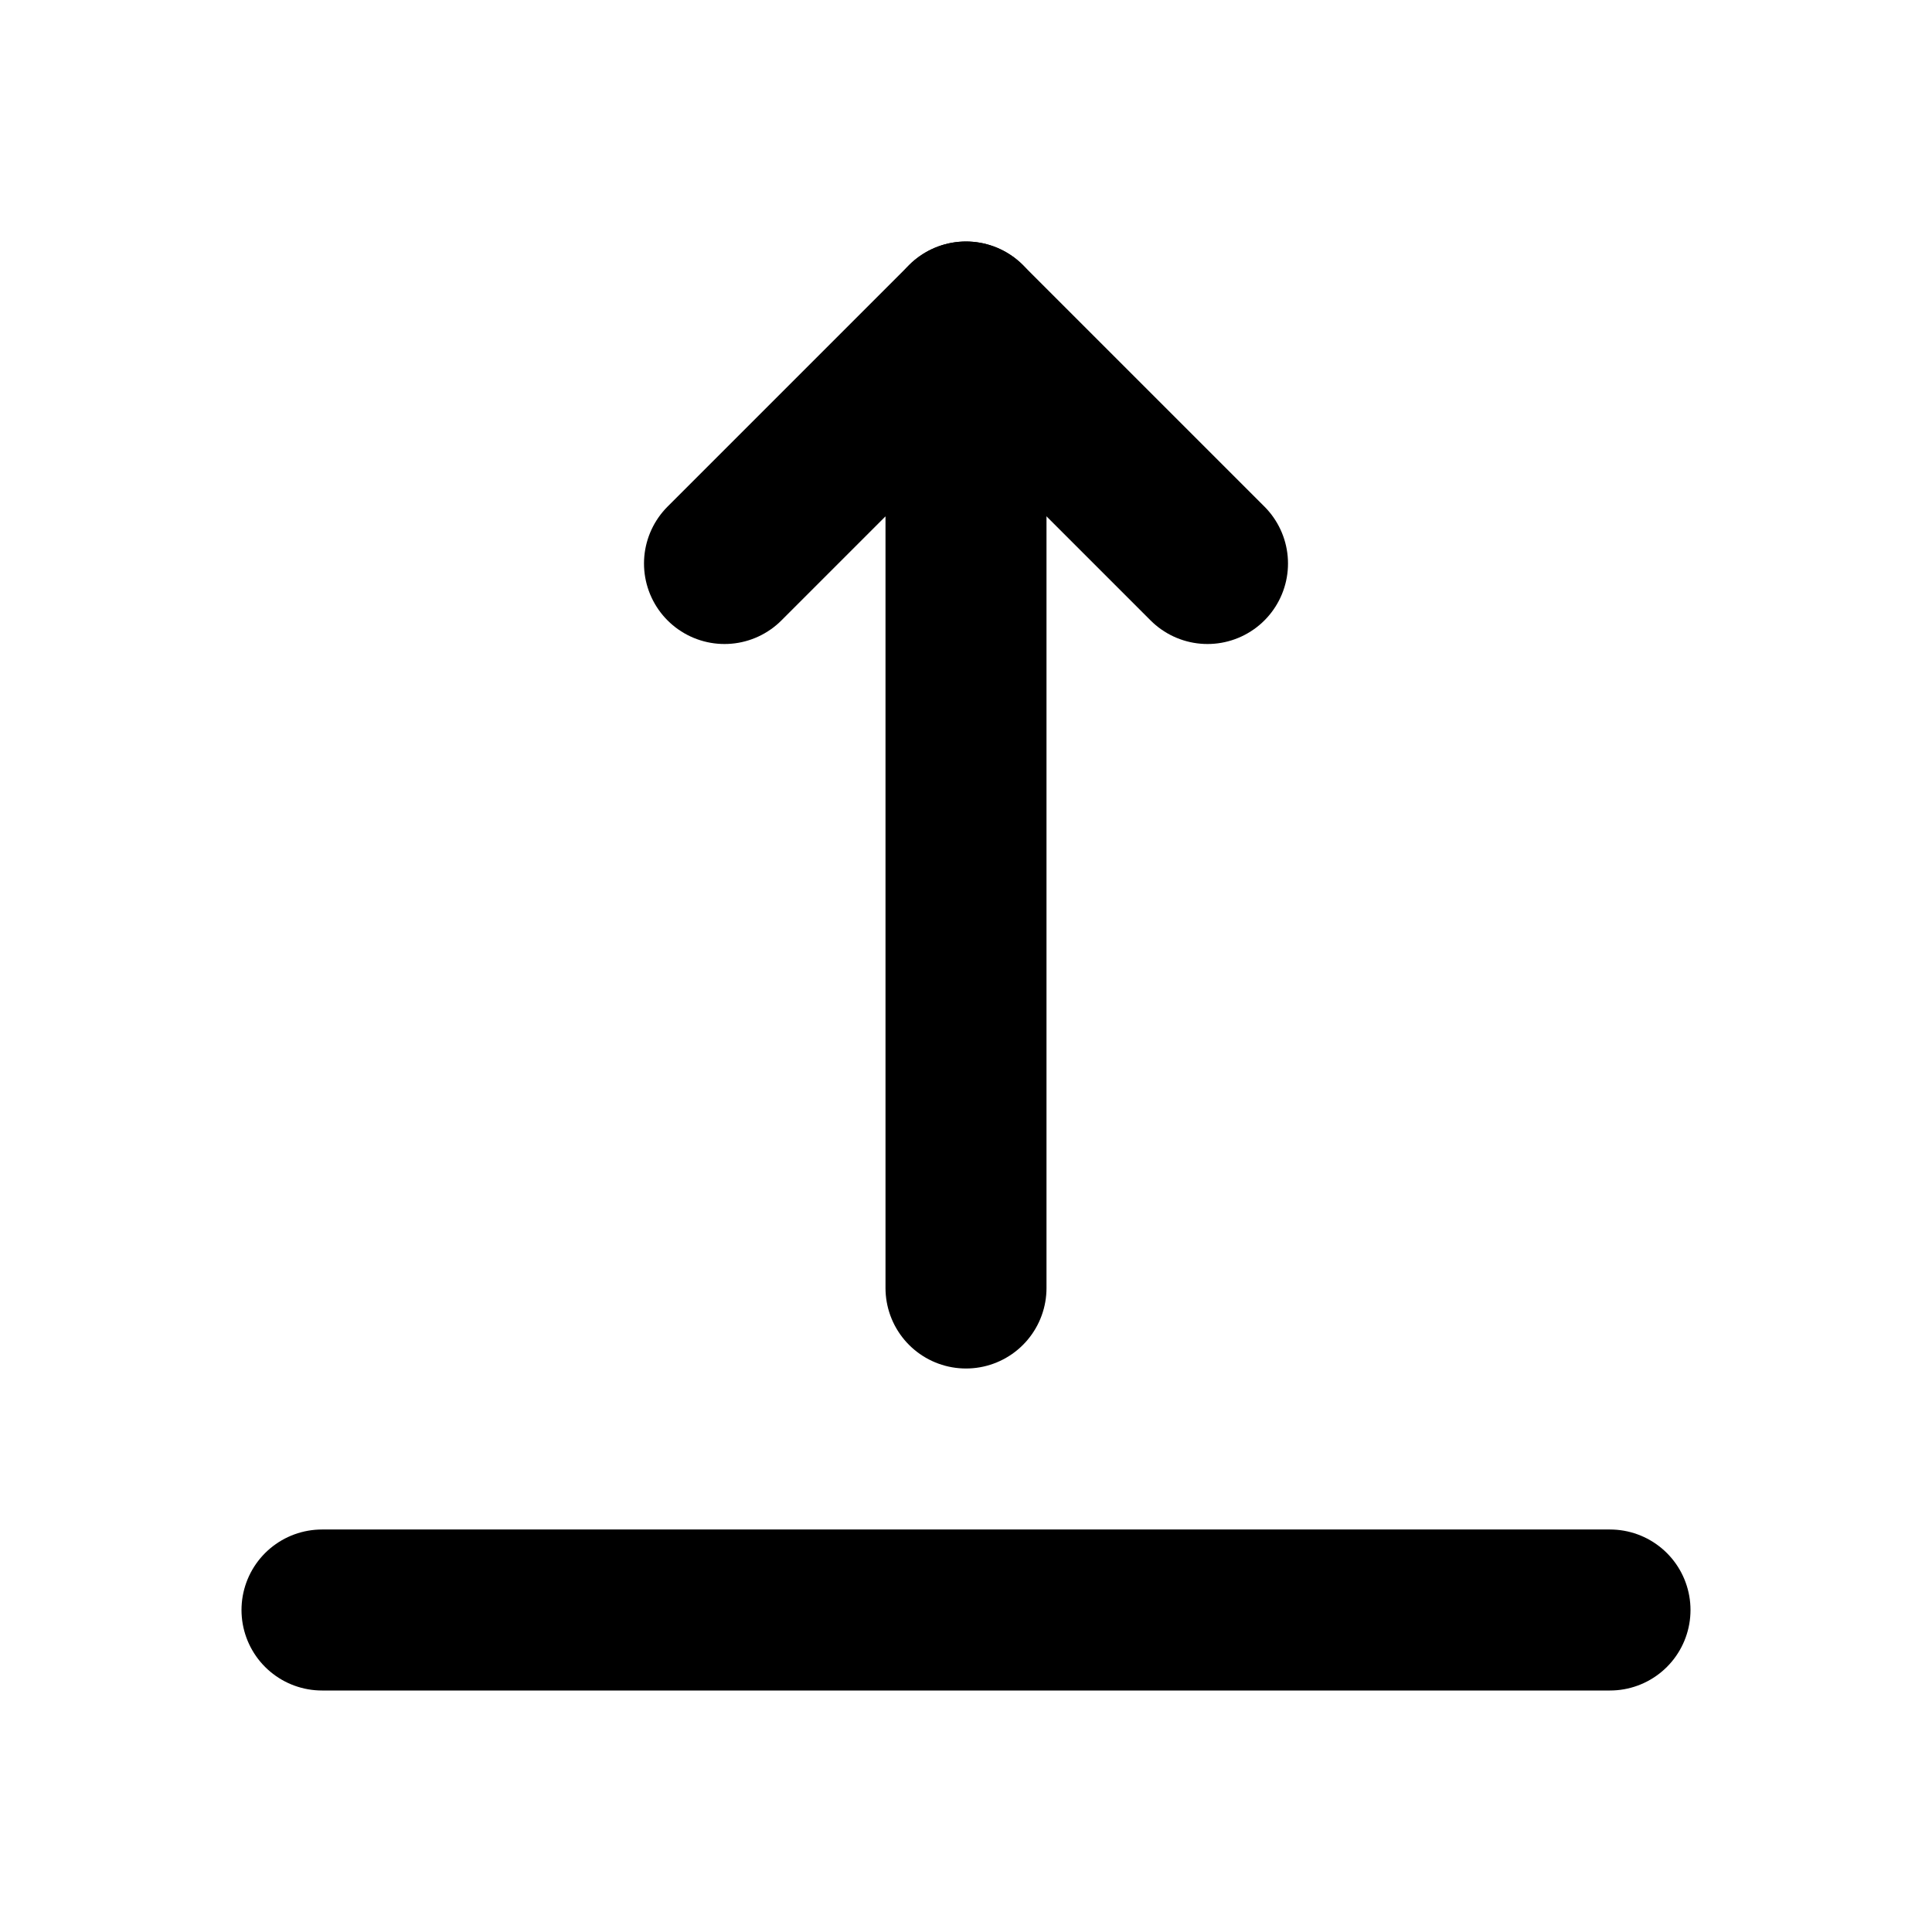
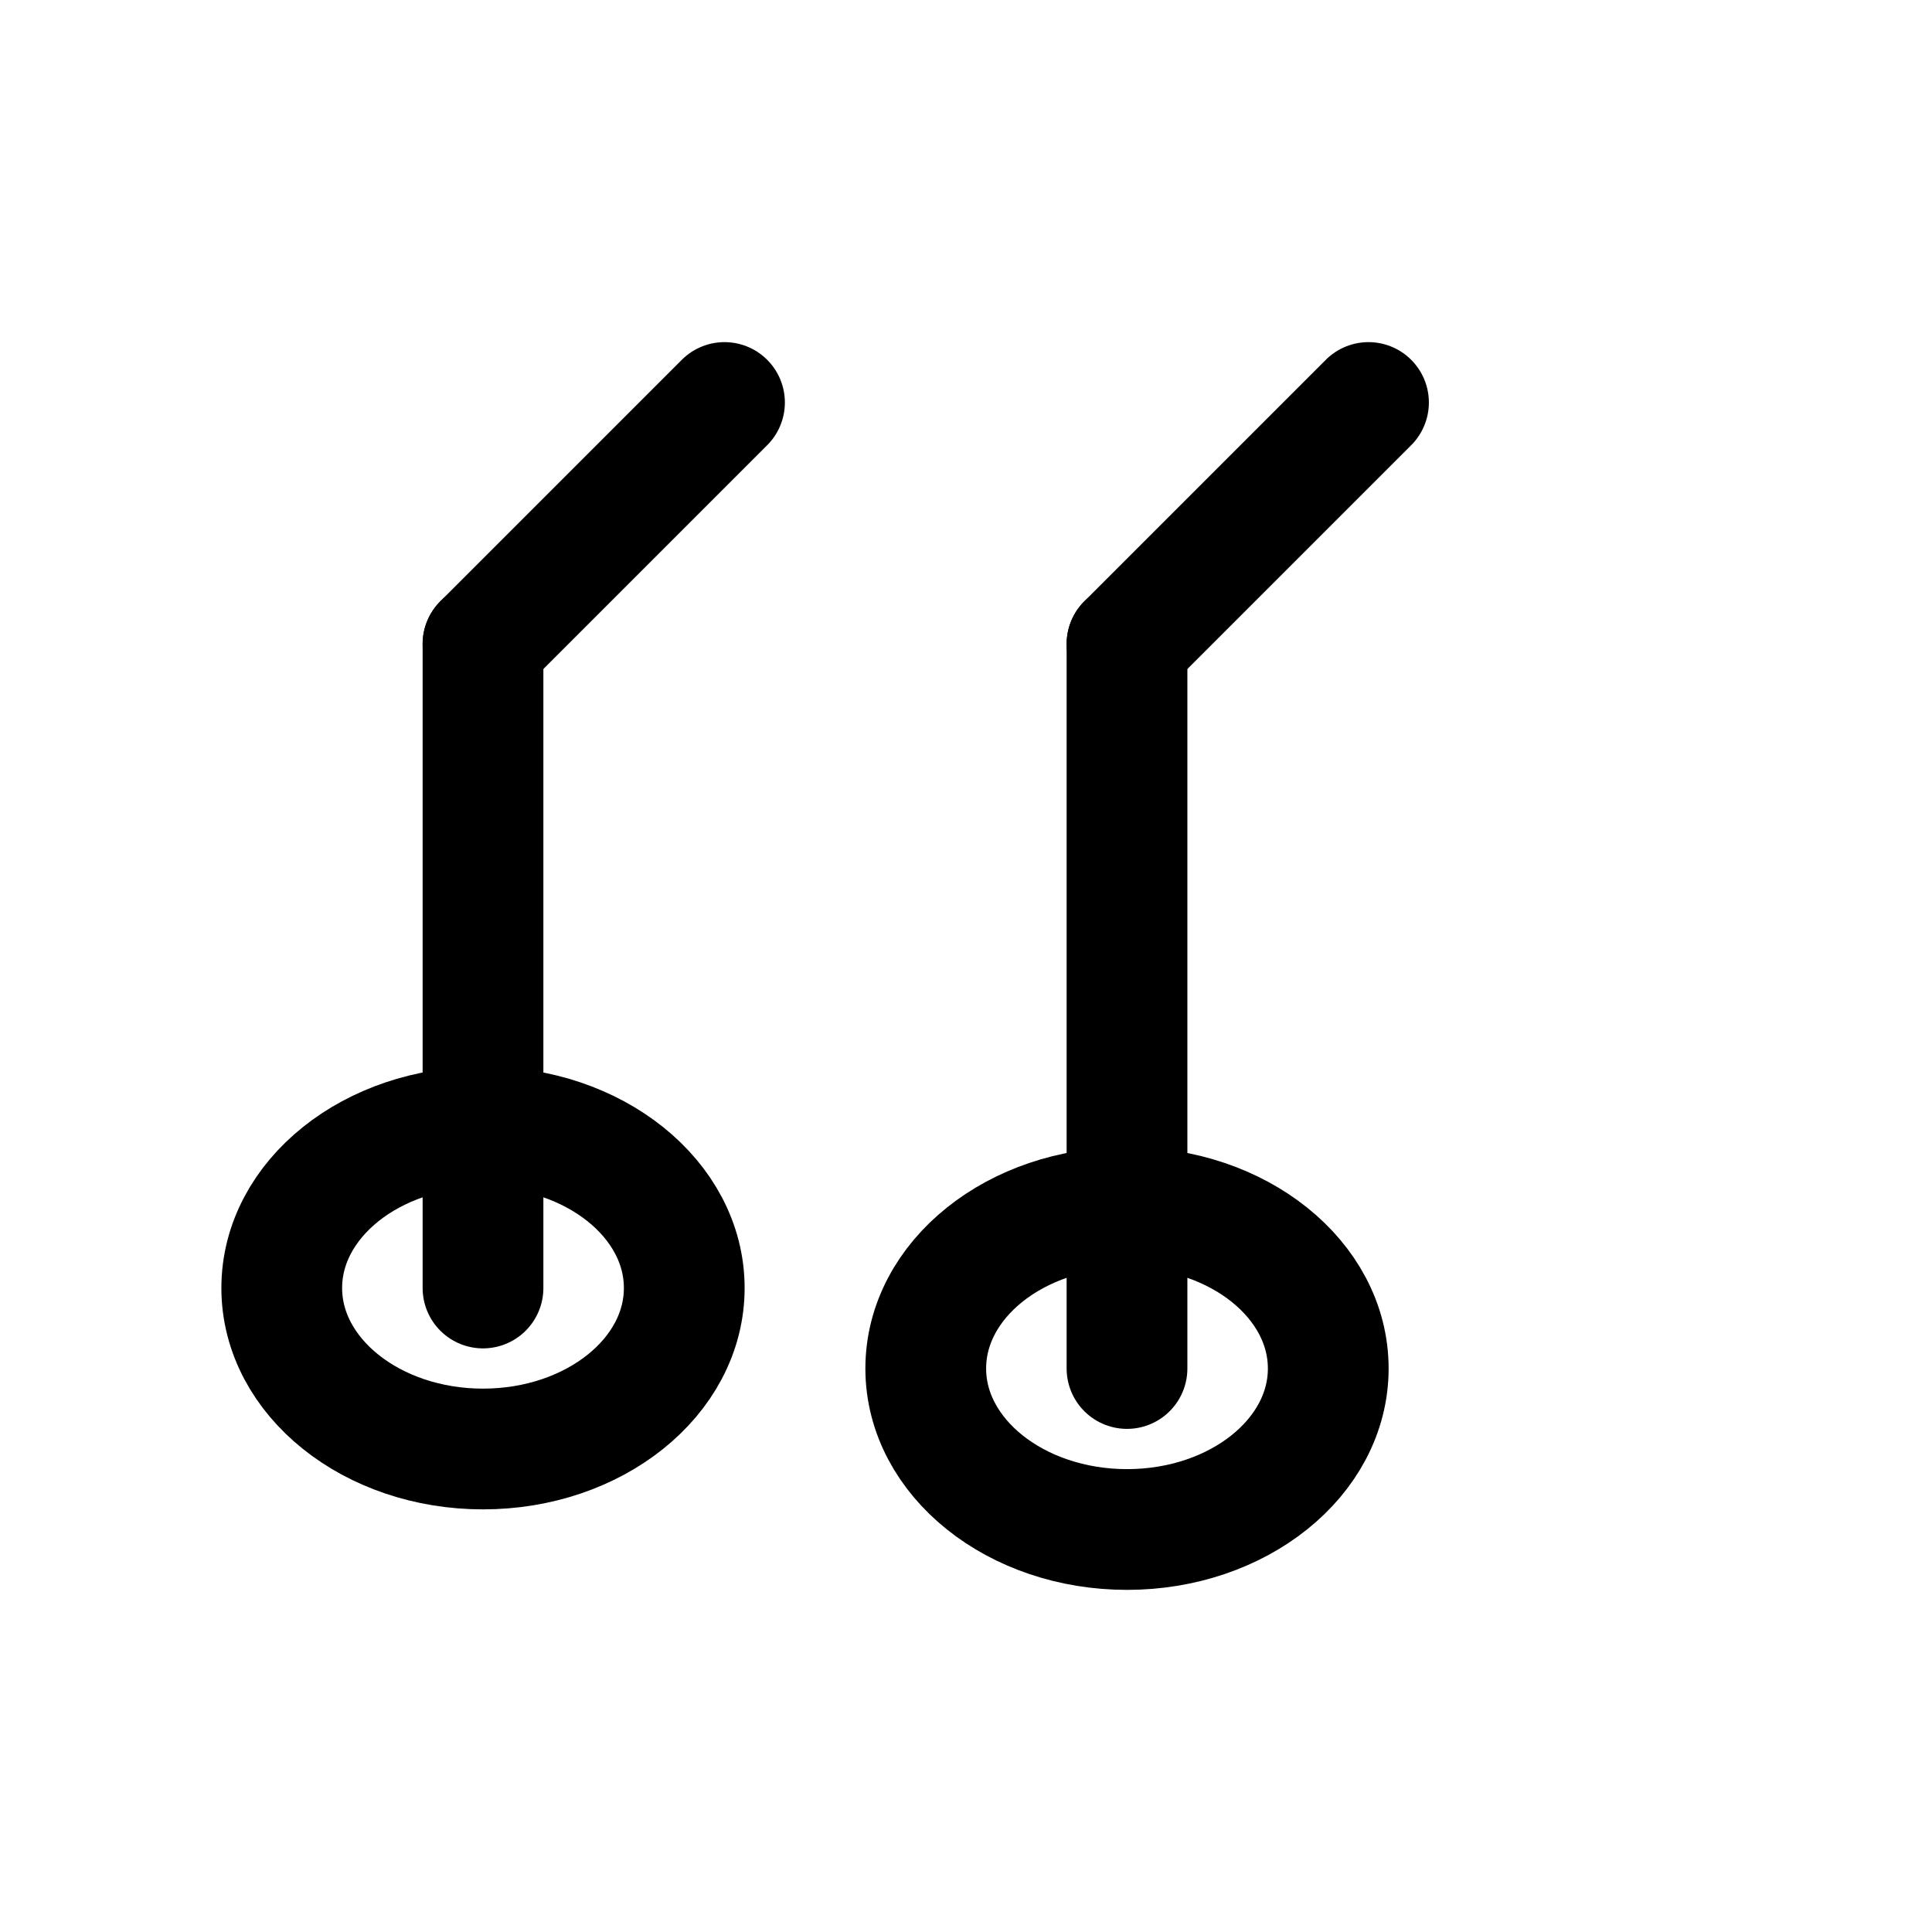
- <svg xmlns="http://www.w3.org/2000/svg" viewBox="0 0 24 24" fill="none" stroke="#000000" stroke-width="2" stroke-linecap="round" stroke-linejoin="round">
-   <path d="M4 20h16" />
-   <path d="M12 16V4l-3 3" />
-   <path d="M12 4l3 3" />
+ <svg xmlns="http://www.w3.org/2000/svg" viewBox="0 0 24 24" fill="none" stroke="#000000" stroke-width="1.5" stroke-linecap="round" stroke-linejoin="round">
+   <ellipse cx="6" cy="16" rx="2.5" ry="2" />
+   <path d="M6 16 v-8" />
+   <path d="M6 8  l3 -3" />
+   <ellipse cx="14" cy="17" rx="2.5" ry="2" />
+   <path d="M14 17 v-9" />
+   <path d="M14 8 l3 -3" />
</svg>
